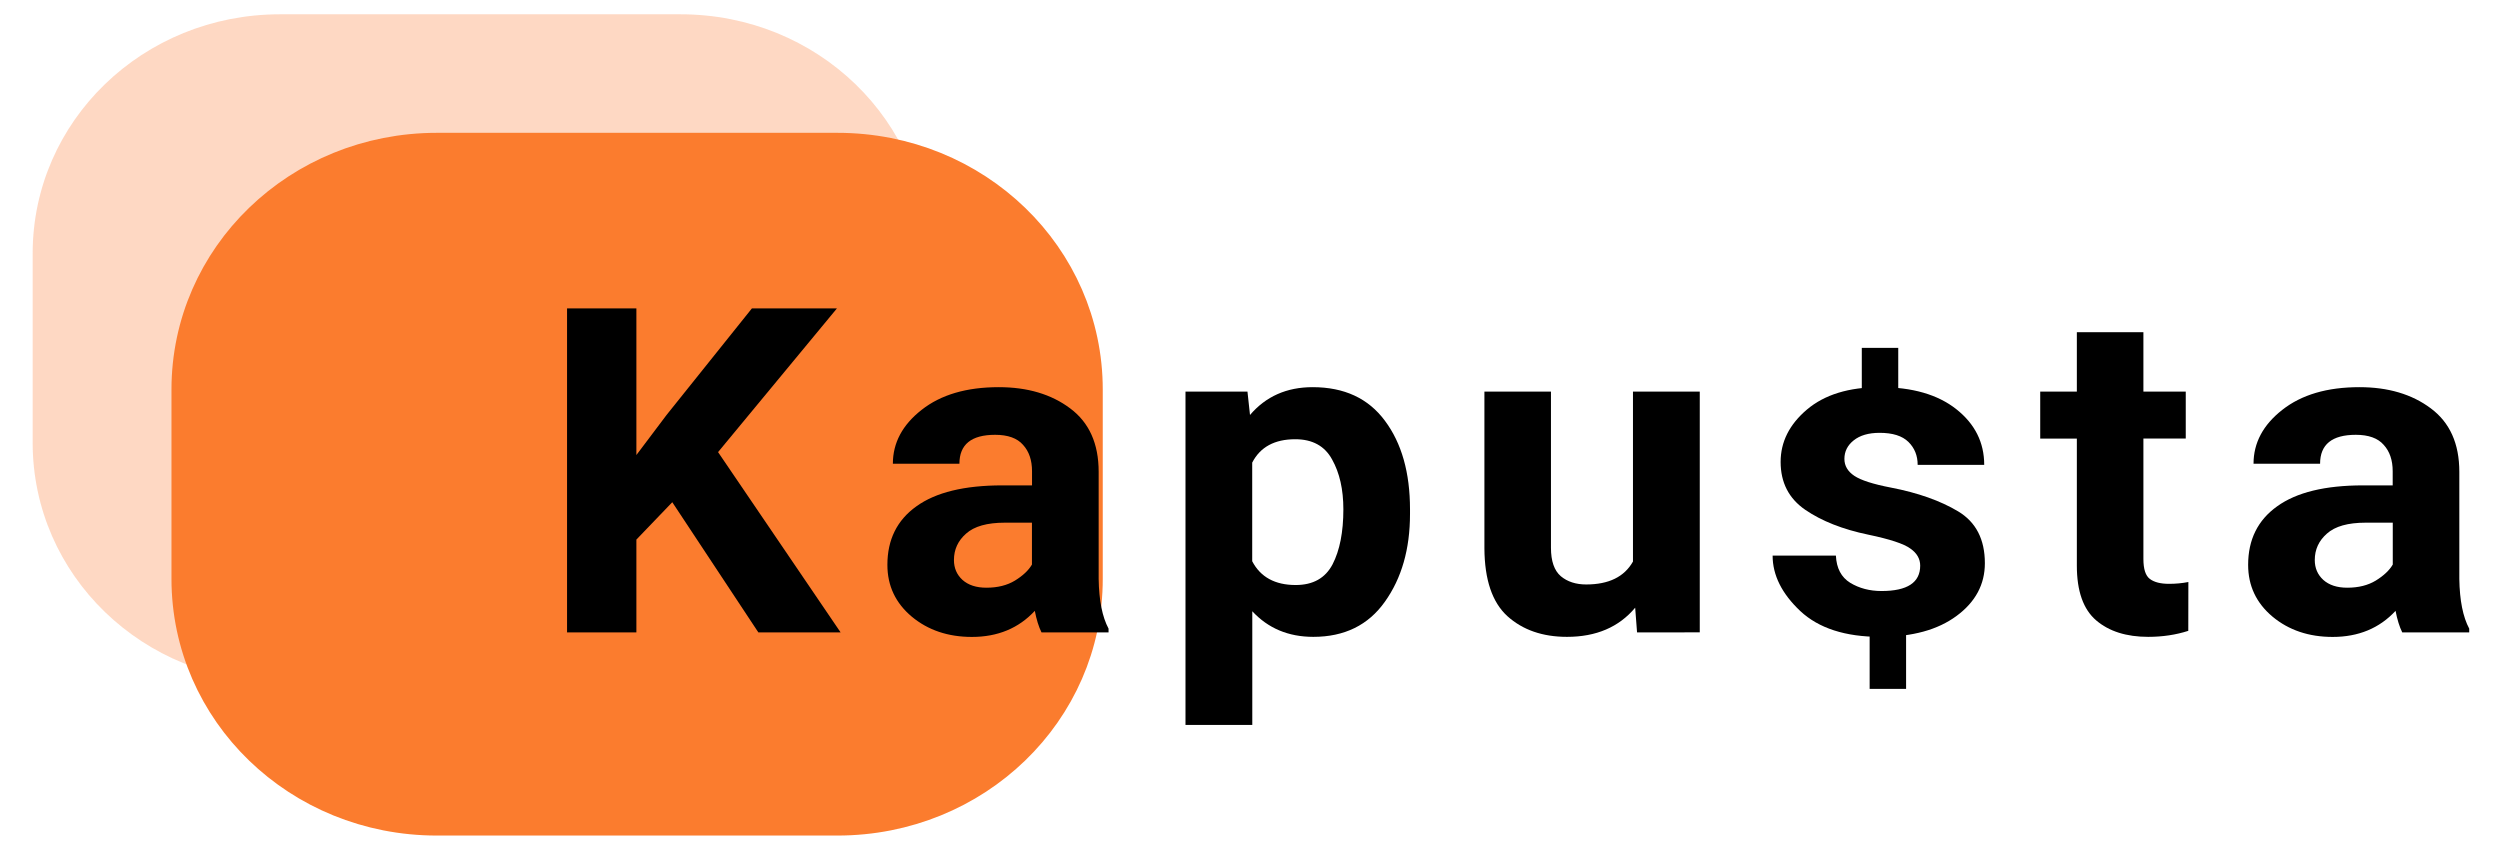
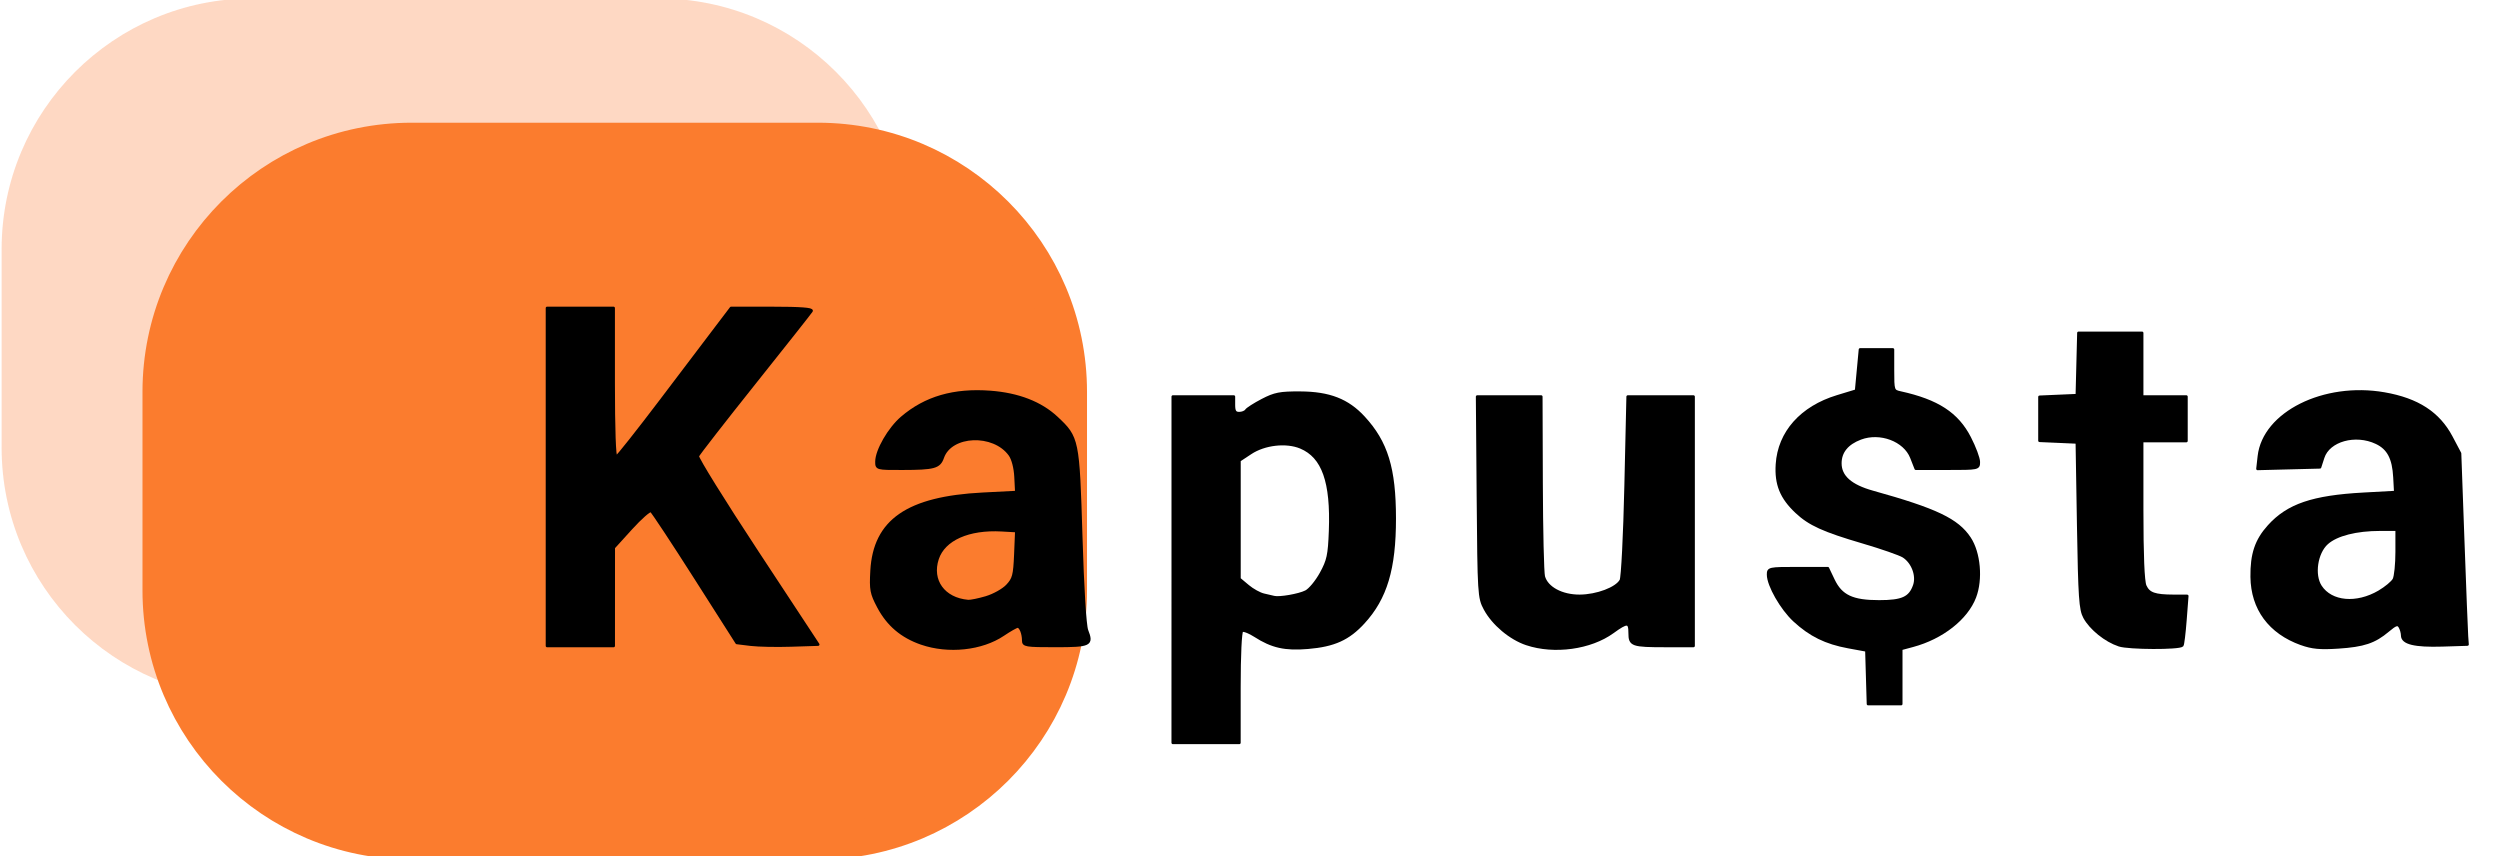
- <svg xmlns="http://www.w3.org/2000/svg" width="114" height="39" viewBox="0 0 30.162 10.319" version="1.1" id="svg8">
+ <svg xmlns="http://www.w3.org/2000/svg" id="svg8" version="1.1" viewBox="0 0 30.162 10.319" height="39" width="114">
  <defs id="defs2" />
-   <g id="layer2" style="opacity:1">
-     <g transform="matrix(0.98606,0,0,0.9537293,0.3737497,0.190566)" id="g114">
-       <path d="m 3.046,-0.019 h 4.9 c 1.677,0 3.026,1.35 3.026,3.026 v 2.394 c 0,1.677 -1.35,3.026 -3.026,3.026 H 3.046 c -1.677,0 -3.026,-1.35 -3.026,-3.026 V 3.007 c 0,-1.677 1.35,-3.026 3.026,-3.026 z" style="display:inline;fill:#fb782b;fill-opacity:0.282;stroke:none;stroke-width:0.443;stroke-linejoin:miter;stroke-miterlimit:1;stroke-dasharray:none;stroke-dashoffset:0;stroke-opacity:0.29;paint-order:normal" id="rect4600" />
-       <path d="m 4.966,1.702 h 4.9 c 1.677,0 3.026,1.35 3.026,3.026 V 7.123 c 0,1.677 -1.35,3.026 -3.026,3.026 H 4.966 c -1.677,0 -3.026,-1.35 -3.026,-3.026 V 4.728 c 0,-1.677 1.35,-3.026 3.026,-3.026 z" style="display:inline;fill:#fb7c2e;fill-opacity:1;stroke:#fb7c2e;stroke-width:0.443;stroke-linejoin:miter;stroke-miterlimit:1;stroke-dasharray:none;stroke-dashoffset:0;stroke-opacity:1;paint-order:normal" id="rect4577" />
-       <path d="m 22.497,7.63 h 0.446 v 0.885 h -0.446 z" style="display:inline;fill:#000000;fill-opacity:1;stroke:none;stroke-width:0.328;stroke-linejoin:miter;stroke-miterlimit:4;stroke-dasharray:none;stroke-dashoffset:0;stroke-opacity:0.29;paint-order:normal" id="rect4780-2" />
-       <path d="m 22.401,4.201 h 0.446 v 0.885 h -0.446 z" style="display:inline;fill:#000000;fill-opacity:1;stroke:none;stroke-width:0.328;stroke-linejoin:miter;stroke-miterlimit:4;stroke-dasharray:none;stroke-dashoffset:0;stroke-opacity:0.29;paint-order:normal" id="rect4780-2-3" />
-       <g style="font-style:normal;font-weight:normal;font-size:5.768px;line-height:1.485px;font-family:sans-serif;letter-spacing:0.429px;word-spacing:0.014px;fill:#000000;fill-opacity:1;stroke:none;stroke-width:0.36" id="text32" transform="scale(1.000414,0.9995866)" aria-label="Kapusta">
-         <path id="path18" style="font-style:normal;font-variant:normal;font-weight:bold;font-stretch:normal;font-size:5.768px;font-family:Roboto;-inkscape-font-specification:'Roboto Bold';stroke-width:0.36" d="M 8.896,7.804 7.843,6.156 7.404,6.629 V 7.804 H 6.556 V 3.703 H 7.404 V 5.559 L 7.773,5.052 8.817,3.703 H 9.857 L 8.403,5.522 9.902,7.804 Z" />
-         <path id="path20" style="font-style:normal;font-variant:normal;font-weight:bold;font-stretch:normal;font-size:5.768px;font-family:Roboto;-inkscape-font-specification:'Roboto Bold';stroke-width:0.36" d="m 12.359,7.804 q -0.051,-0.107 -0.082,-0.273 -0.296,0.33 -0.769,0.33 -0.437,0 -0.735,-0.256 -0.299,-0.259 -0.299,-0.656 0,-0.479 0.355,-0.741 0.355,-0.265 1.05,-0.265 H 12.243 V 5.765 q 0,-0.211 -0.11,-0.335 -0.107,-0.127 -0.341,-0.127 -0.437,0 -0.437,0.366 h -0.814 q 0,-0.397 0.352,-0.682 0.352,-0.287 0.943,-0.287 0.527,0 0.873,0.268 0.349,0.268 0.349,0.803 v 1.357 q 0.006,0.406 0.121,0.628 v 0.048 z M 11.685,7.238 q 0.206,0 0.349,-0.09 0.146,-0.093 0.208,-0.203 V 6.415 h -0.332 q -0.324,0 -0.473,0.138 -0.149,0.135 -0.149,0.335 0,0.152 0.104,0.251 0.107,0.099 0.293,0.099 z" />
-         <path id="path22" style="font-style:normal;font-variant:normal;font-weight:bold;font-stretch:normal;font-size:5.768px;font-family:Roboto;-inkscape-font-specification:'Roboto Bold';stroke-width:0.36" d="m 15.683,7.86 q -0.456,0 -0.746,-0.324 V 8.975 H 14.12 V 4.756 h 0.758 l 0.031,0.296 q 0.29,-0.352 0.766,-0.352 0.58,0 0.884,0.425 0.307,0.425 0.307,1.121 v 0.059 q 0,0.665 -0.307,1.11 -0.304,0.445 -0.876,0.445 z M 15.463,5.359 q -0.38,0 -0.527,0.296 v 1.248 q 0.152,0.301 0.532,0.301 0.318,0 0.451,-0.262 0.132,-0.265 0.132,-0.696 0,-0.377 -0.138,-0.631 -0.135,-0.256 -0.451,-0.256 z" />
-         <path id="path24" style="font-style:normal;font-variant:normal;font-weight:bold;font-stretch:normal;font-size:5.768px;font-family:Roboto;-inkscape-font-specification:'Roboto Bold';stroke-width:0.36" d="m 19.643,7.804 -0.023,-0.313 q -0.299,0.369 -0.834,0.369 -0.448,0 -0.729,-0.262 Q 17.779,7.336 17.776,6.739 V 4.756 h 0.814 V 6.733 q 0,0.253 0.121,0.36 0.121,0.104 0.31,0.104 0.414,0 0.572,-0.29 V 4.756 h 0.817 v 3.047 z" />
-         <path id="path26" style="font-style:normal;font-variant:normal;font-weight:bold;font-stretch:normal;font-size:5.768px;font-family:Roboto;-inkscape-font-specification:'Roboto Bold';stroke-width:0.36" d="m 23.106,6.959 q 0,-0.13 -0.121,-0.217 Q 22.866,6.652 22.472,6.567 22.002,6.466 21.7,6.252 21.399,6.038 21.399,5.646 q 0,-0.38 0.321,-0.662 0.324,-0.284 0.893,-0.284 0.594,0 0.935,0.279 0.341,0.279 0.341,0.704 h -0.814 q 0,-0.175 -0.113,-0.29 -0.113,-0.115 -0.352,-0.115 -0.203,0 -0.318,0.096 -0.113,0.093 -0.113,0.234 0,0.13 0.121,0.214 0.121,0.084 0.448,0.149 0.496,0.099 0.822,0.301 0.327,0.203 0.327,0.656 0,0.403 -0.346,0.667 -0.346,0.265 -0.935,0.265 -0.639,0 -0.977,-0.327 -0.338,-0.33 -0.338,-0.701 h 0.774 q 0.011,0.239 0.175,0.344 0.166,0.104 0.383,0.104 0.473,0 0.473,-0.321 z" />
-         <path id="path28" style="font-style:normal;font-variant:normal;font-weight:bold;font-stretch:normal;font-size:5.768px;font-family:Roboto;-inkscape-font-specification:'Roboto Bold';stroke-width:0.36" d="m 26.385,7.784 q -0.228,0.076 -0.49,0.076 -0.4,0 -0.636,-0.208 Q 25.022,7.443 25.022,6.959 V 5.351 H 24.574 V 4.756 h 0.448 V 4.004 h 0.814 v 0.752 h 0.518 v 0.594 h -0.518 v 1.524 q 0,0.192 0.079,0.253 0.079,0.062 0.234,0.062 0.124,0 0.237,-0.023 z" />
-         <path id="path30" style="font-style:normal;font-variant:normal;font-weight:bold;font-stretch:normal;font-size:5.768px;font-family:Roboto;-inkscape-font-specification:'Roboto Bold';stroke-width:0.36" d="m 29.002,7.804 q -0.051,-0.107 -0.082,-0.273 -0.296,0.33 -0.769,0.33 -0.437,0 -0.735,-0.256 -0.299,-0.259 -0.299,-0.656 0,-0.479 0.355,-0.741 0.355,-0.265 1.05,-0.265 h 0.363 V 5.765 q 0,-0.211 -0.11,-0.335 -0.107,-0.127 -0.341,-0.127 -0.437,0 -0.437,0.366 h -0.814 q 0,-0.397 0.352,-0.682 0.352,-0.287 0.943,-0.287 0.527,0 0.873,0.268 0.349,0.268 0.349,0.803 v 1.357 q 0.006,0.406 0.121,0.628 v 0.048 z M 28.329,7.238 q 0.206,0 0.349,-0.09 0.146,-0.093 0.208,-0.203 V 6.415 h -0.332 q -0.324,0 -0.473,0.138 -0.149,0.135 -0.149,0.335 0,0.152 0.104,0.251 0.107,0.099 0.293,0.099 z" />
-       </g>
+   <g style="display:inline" id="g4602">
+     <rect style="fill:#fb782b;fill-opacity:0.282;stroke:none;stroke-width:0.443;stroke-linejoin:miter;stroke-miterlimit:1;stroke-dasharray:none;stroke-dashoffset:0;stroke-opacity:0.29;paint-order:normal" id="rect4600" width="10.953" height="8.447" x="0.019" y="-0.019" rx="3.026" />
+     <text id="text4675" y="6.377" x="9.755" style="font-style:normal;font-weight:normal;font-size:10.583px;line-height:1.25;font-family:sans-serif;letter-spacing:0px;word-spacing:0px;fill:#000000;fill-opacity:1;stroke:none;stroke-width:0.265" xml:space="preserve" />
+   </g>
+   <g style="display:inline" id="layer2" />
+   <g style="display:inline" id="layer4">
+     <rect rx="3.026" y="1.702" x="1.94" height="8.447" width="10.953" id="rect4577" style="fill:#fb7c2e;fill-opacity:1;stroke:#fb7c2e;stroke-width:0.443;stroke-linejoin:miter;stroke-miterlimit:1;stroke-dasharray:none;stroke-dashoffset:0;stroke-opacity:1;paint-order:normal" />
+   </g>
+   <g style="display:inline" id="layer1">
+     <g style="display:inline" id="layer5">
+       <path transform="scale(0.2645833)" id="path44" d="m 24.946,21.749 v -7.702 h 1.515 1.515 v 3.42 c 0,2.109 0.046,3.404 0.12,3.378 0.066,-0.023 0.981,-1.179 2.033,-2.567 1.052,-1.389 2.204,-2.909 2.56,-3.378 l 0.647,-0.852 h 1.873 c 1.275,0 1.847,0.042 1.791,0.132 -0.045,0.073 -1.217,1.556 -2.605,3.296 -1.388,1.74 -2.55,3.234 -2.583,3.321 -0.033,0.087 1.189,2.055 2.716,4.375 l 2.776,4.218 -1.223,0.039 c -0.673,0.022 -1.507,0.005 -1.854,-0.037 l -0.631,-0.077 -1.894,-2.973 c -1.042,-1.635 -1.948,-3.007 -2.013,-3.047 -0.066,-0.041 -0.477,0.32 -0.914,0.801 l -0.795,0.875 -0.001,2.241 -0.001,2.241 H 26.461 24.946 Z" style="fill:#000000;stroke:#000000;stroke-width:0.126;stroke-linecap:round;stroke-linejoin:round;paint-order:fill markers stroke" />
+       <path transform="scale(0.2645833)" id="path46" d="M 42.018,29.339 C 41.12,29.028 40.487,28.491 40.054,27.67 39.73,27.055 39.7,26.897 39.748,26.027 c 0.127,-2.284 1.636,-3.329 5.065,-3.505 l 1.535,-0.079 -0.035,-0.694 c -0.021,-0.417 -0.126,-0.821 -0.262,-1.01 -0.737,-1.028 -2.693,-0.949 -3.067,0.123 -0.154,0.443 -0.379,0.504 -1.845,0.507 -1.166,0.002 -1.168,0.001 -1.168,-0.318 0,-0.509 0.575,-1.506 1.153,-2.001 1.073,-0.919 2.373,-1.296 4.036,-1.171 1.273,0.096 2.296,0.492 3.024,1.173 0.962,0.9 0.979,0.982 1.113,5.412 0.071,2.35 0.176,4.062 0.263,4.283 0.257,0.655 0.156,0.704 -1.44,0.704 -1.351,0 -1.456,-0.017 -1.456,-0.242 0,-0.324 -0.129,-0.642 -0.26,-0.642 -0.059,0 -0.355,0.168 -0.66,0.373 -0.976,0.659 -2.5,0.821 -3.727,0.398 z m 2.955,-2.094 c 0.345,-0.103 0.776,-0.344 0.957,-0.537 0.292,-0.31 0.334,-0.473 0.374,-1.423 l 0.044,-1.073 -0.673,-0.038 c -1.507,-0.086 -2.634,0.416 -2.928,1.306 -0.328,0.993 0.283,1.839 1.399,1.935 0.109,0.009 0.481,-0.067 0.826,-0.169 z" style="fill:#000000;stroke:#000000;stroke-width:0.126;stroke-linecap:round;stroke-linejoin:round;paint-order:fill markers stroke" />
+       <path transform="scale(0.2645833)" id="path48" d="m 53.482,25.979 v -7.892 h 1.389 1.389 v 0.379 c 0,0.291 0.057,0.379 0.245,0.379 0.135,0 0.281,-0.058 0.325,-0.129 0.044,-0.071 0.374,-0.282 0.733,-0.469 0.564,-0.293 0.802,-0.34 1.727,-0.335 1.323,0.006 2.163,0.333 2.892,1.124 1.045,1.133 1.41,2.325 1.411,4.607 0.001,2.293 -0.4,3.634 -1.42,4.745 -0.686,0.748 -1.339,1.043 -2.535,1.144 -1.041,0.088 -1.635,-0.045 -2.405,-0.54 -0.263,-0.169 -0.533,-0.273 -0.6,-0.232 -0.072,0.044 -0.122,1.112 -0.122,2.593 v 2.518 h -1.515 -1.515 z m 6.067,1.003 c 0.177,-0.089 0.488,-0.465 0.691,-0.835 0.323,-0.589 0.375,-0.829 0.417,-1.936 0.085,-2.235 -0.321,-3.386 -1.347,-3.815 -0.656,-0.274 -1.648,-0.162 -2.284,0.259 l -0.513,0.339 v 2.702 2.702 l 0.389,0.327 c 0.214,0.18 0.54,0.36 0.726,0.401 0.186,0.041 0.394,0.089 0.464,0.108 0.241,0.064 1.138,-0.091 1.458,-0.253 z" style="fill:#000000;stroke:#000000;stroke-width:0.126;stroke-linecap:round;stroke-linejoin:round;paint-order:fill markers stroke" />
+       <path transform="scale(0.2645833)" id="path50" d="m 69.615,29.363 c -0.744,-0.248 -1.533,-0.912 -1.9,-1.598 -0.272,-0.508 -0.281,-0.653 -0.317,-5.1 l -0.037,-4.577 h 1.458 1.458 l 0.013,3.946 c 0.007,2.17 0.052,4.087 0.1,4.26 0.145,0.52 0.826,0.886 1.642,0.883 0.785,-0.003 1.687,-0.344 1.884,-0.713 0.068,-0.127 0.166,-2.064 0.217,-4.304 l 0.093,-4.072 h 1.498 1.498 v 5.682 5.682 h -1.252 c -1.549,0 -1.652,-0.036 -1.652,-0.582 0,-0.526 -0.111,-0.533 -0.779,-0.048 -1.011,0.733 -2.664,0.961 -3.922,0.541 z" style="fill:#000000;stroke:#000000;stroke-width:0.126;stroke-linecap:round;stroke-linejoin:round;paint-order:fill markers stroke" />
+       <path transform="scale(0.2645833)" id="path52" d="m 85.149,30.879 -0.036,-1.224 -0.836,-0.154 c -1.018,-0.187 -1.728,-0.536 -2.454,-1.206 -0.583,-0.538 -1.193,-1.605 -1.193,-2.089 0,-0.286 0.025,-0.291 1.358,-0.291 h 1.358 l 0.256,0.537 c 0.351,0.736 0.868,0.978 2.083,0.978 1.062,2.15e-4 1.41,-0.158 1.611,-0.733 0.155,-0.446 -0.075,-1.059 -0.499,-1.33 -0.162,-0.103 -0.997,-0.394 -1.857,-0.646 -1.791,-0.526 -2.431,-0.817 -3.025,-1.377 -0.692,-0.651 -0.939,-1.261 -0.881,-2.172 0.093,-1.453 1.107,-2.594 2.749,-3.093 l 0.861,-0.262 0.088,-0.939 0.088,-0.939 h 0.747 0.747 v 0.945 c 0,0.928 0.006,0.946 0.347,1.021 1.692,0.374 2.588,0.958 3.154,2.054 0.227,0.44 0.413,0.937 0.413,1.105 0,0.304 -0.003,0.305 -1.433,0.305 h -1.433 l -0.199,-0.507 c -0.311,-0.792 -1.43,-1.212 -2.325,-0.874 -0.61,0.231 -0.924,0.618 -0.924,1.139 0,0.608 0.477,1.03 1.482,1.31 2.892,0.806 3.861,1.268 4.416,2.106 0.441,0.667 0.548,1.873 0.237,2.686 -0.373,0.977 -1.494,1.856 -2.823,2.213 l -0.535,0.144 v 1.258 1.258 h -0.753 -0.753 z" style="fill:#000000;stroke:#000000;stroke-width:0.126;stroke-linecap:round;stroke-linejoin:round;paint-order:fill markers stroke" />
+       <path transform="scale(0.2645833)" id="path54" d="M 96.632,29.418 C 96.022,29.218 95.34,28.67 95.057,28.152 94.864,27.799 94.827,27.256 94.772,23.959 L 94.709,20.171 93.857,20.133 93.005,20.096 V 19.097 18.099 l 0.852,-0.037 0.852,-0.037 0.036,-1.421 0.036,-1.421 h 1.448 1.448 v 1.452 1.452 h 1.01 1.01 v 1.01 1.01 H 98.687 97.677 v 3.151 c 0,2.06 0.049,3.258 0.142,3.462 0.164,0.359 0.435,0.454 1.297,0.457 l 0.618,0.002 -0.084,1.097 c -0.046,0.603 -0.11,1.123 -0.141,1.154 -0.142,0.142 -2.437,0.133 -2.876,-0.011 z" style="fill:#000000;stroke:#000000;stroke-width:0.126;stroke-linecap:round;stroke-linejoin:round;paint-order:fill markers stroke" />
+       <path transform="scale(0.2645833)" id="path56" d="m 104.936,29.359 c -1.435,-0.515 -2.235,-1.598 -2.253,-3.05 -0.013,-1.041 0.199,-1.674 0.778,-2.314 0.868,-0.961 1.994,-1.345 4.317,-1.472 l 1.452,-0.08 -0.037,-0.68 c -0.047,-0.869 -0.283,-1.317 -0.829,-1.576 -0.957,-0.454 -2.178,-0.114 -2.433,0.677 l -0.143,0.442 -1.421,0.036 -1.421,0.036 0.065,-0.575 c 0.221,-1.964 2.961,-3.332 5.714,-2.852 1.518,0.264 2.477,0.887 3.058,1.986 l 0.39,0.738 0.144,3.977 c 0.079,2.188 0.156,4.148 0.171,4.356 l 0.027,0.379 -1.148,0.036 c -1.257,0.039 -1.818,-0.097 -1.821,-0.443 -0.001,-0.123 -0.053,-0.304 -0.115,-0.403 -0.092,-0.145 -0.191,-0.113 -0.535,0.177 -0.62,0.523 -1.107,0.686 -2.277,0.762 -0.822,0.054 -1.186,0.02 -1.681,-0.158 z m 3.556,-2.375 c 0.299,-0.176 0.602,-0.427 0.673,-0.559 0.071,-0.132 0.129,-0.699 0.129,-1.259 v -1.018 h -0.751 c -1.101,0 -1.995,0.228 -2.434,0.62 -0.487,0.435 -0.638,1.45 -0.293,1.976 0.486,0.742 1.643,0.846 2.677,0.24 z" style="fill:#000000;stroke:#000000;stroke-width:0.126;stroke-linecap:round;stroke-linejoin:round;paint-order:fill markers stroke" />
    </g>
  </g>
</svg>
